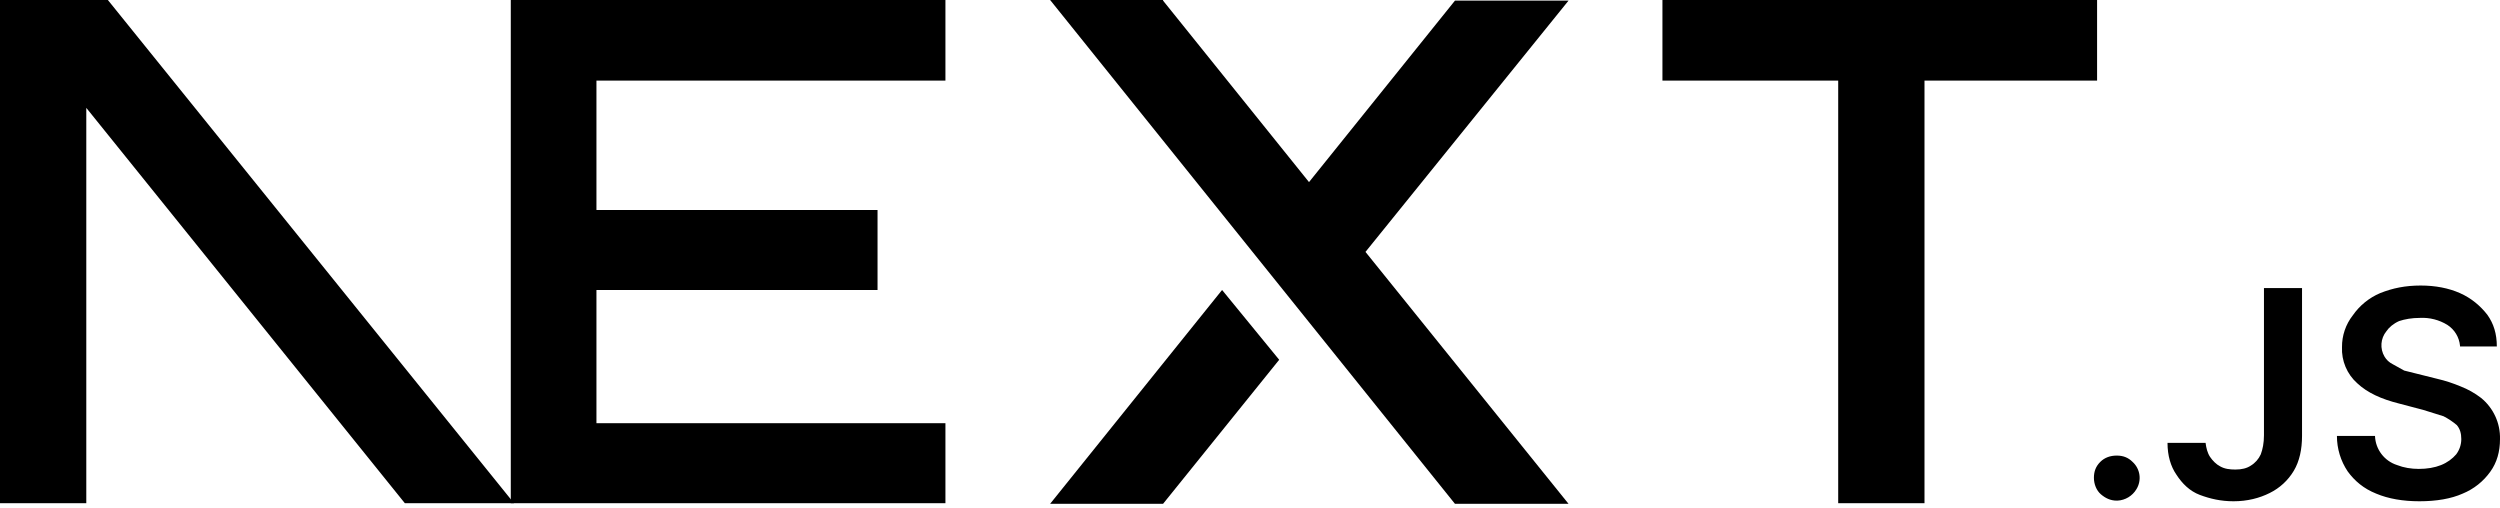
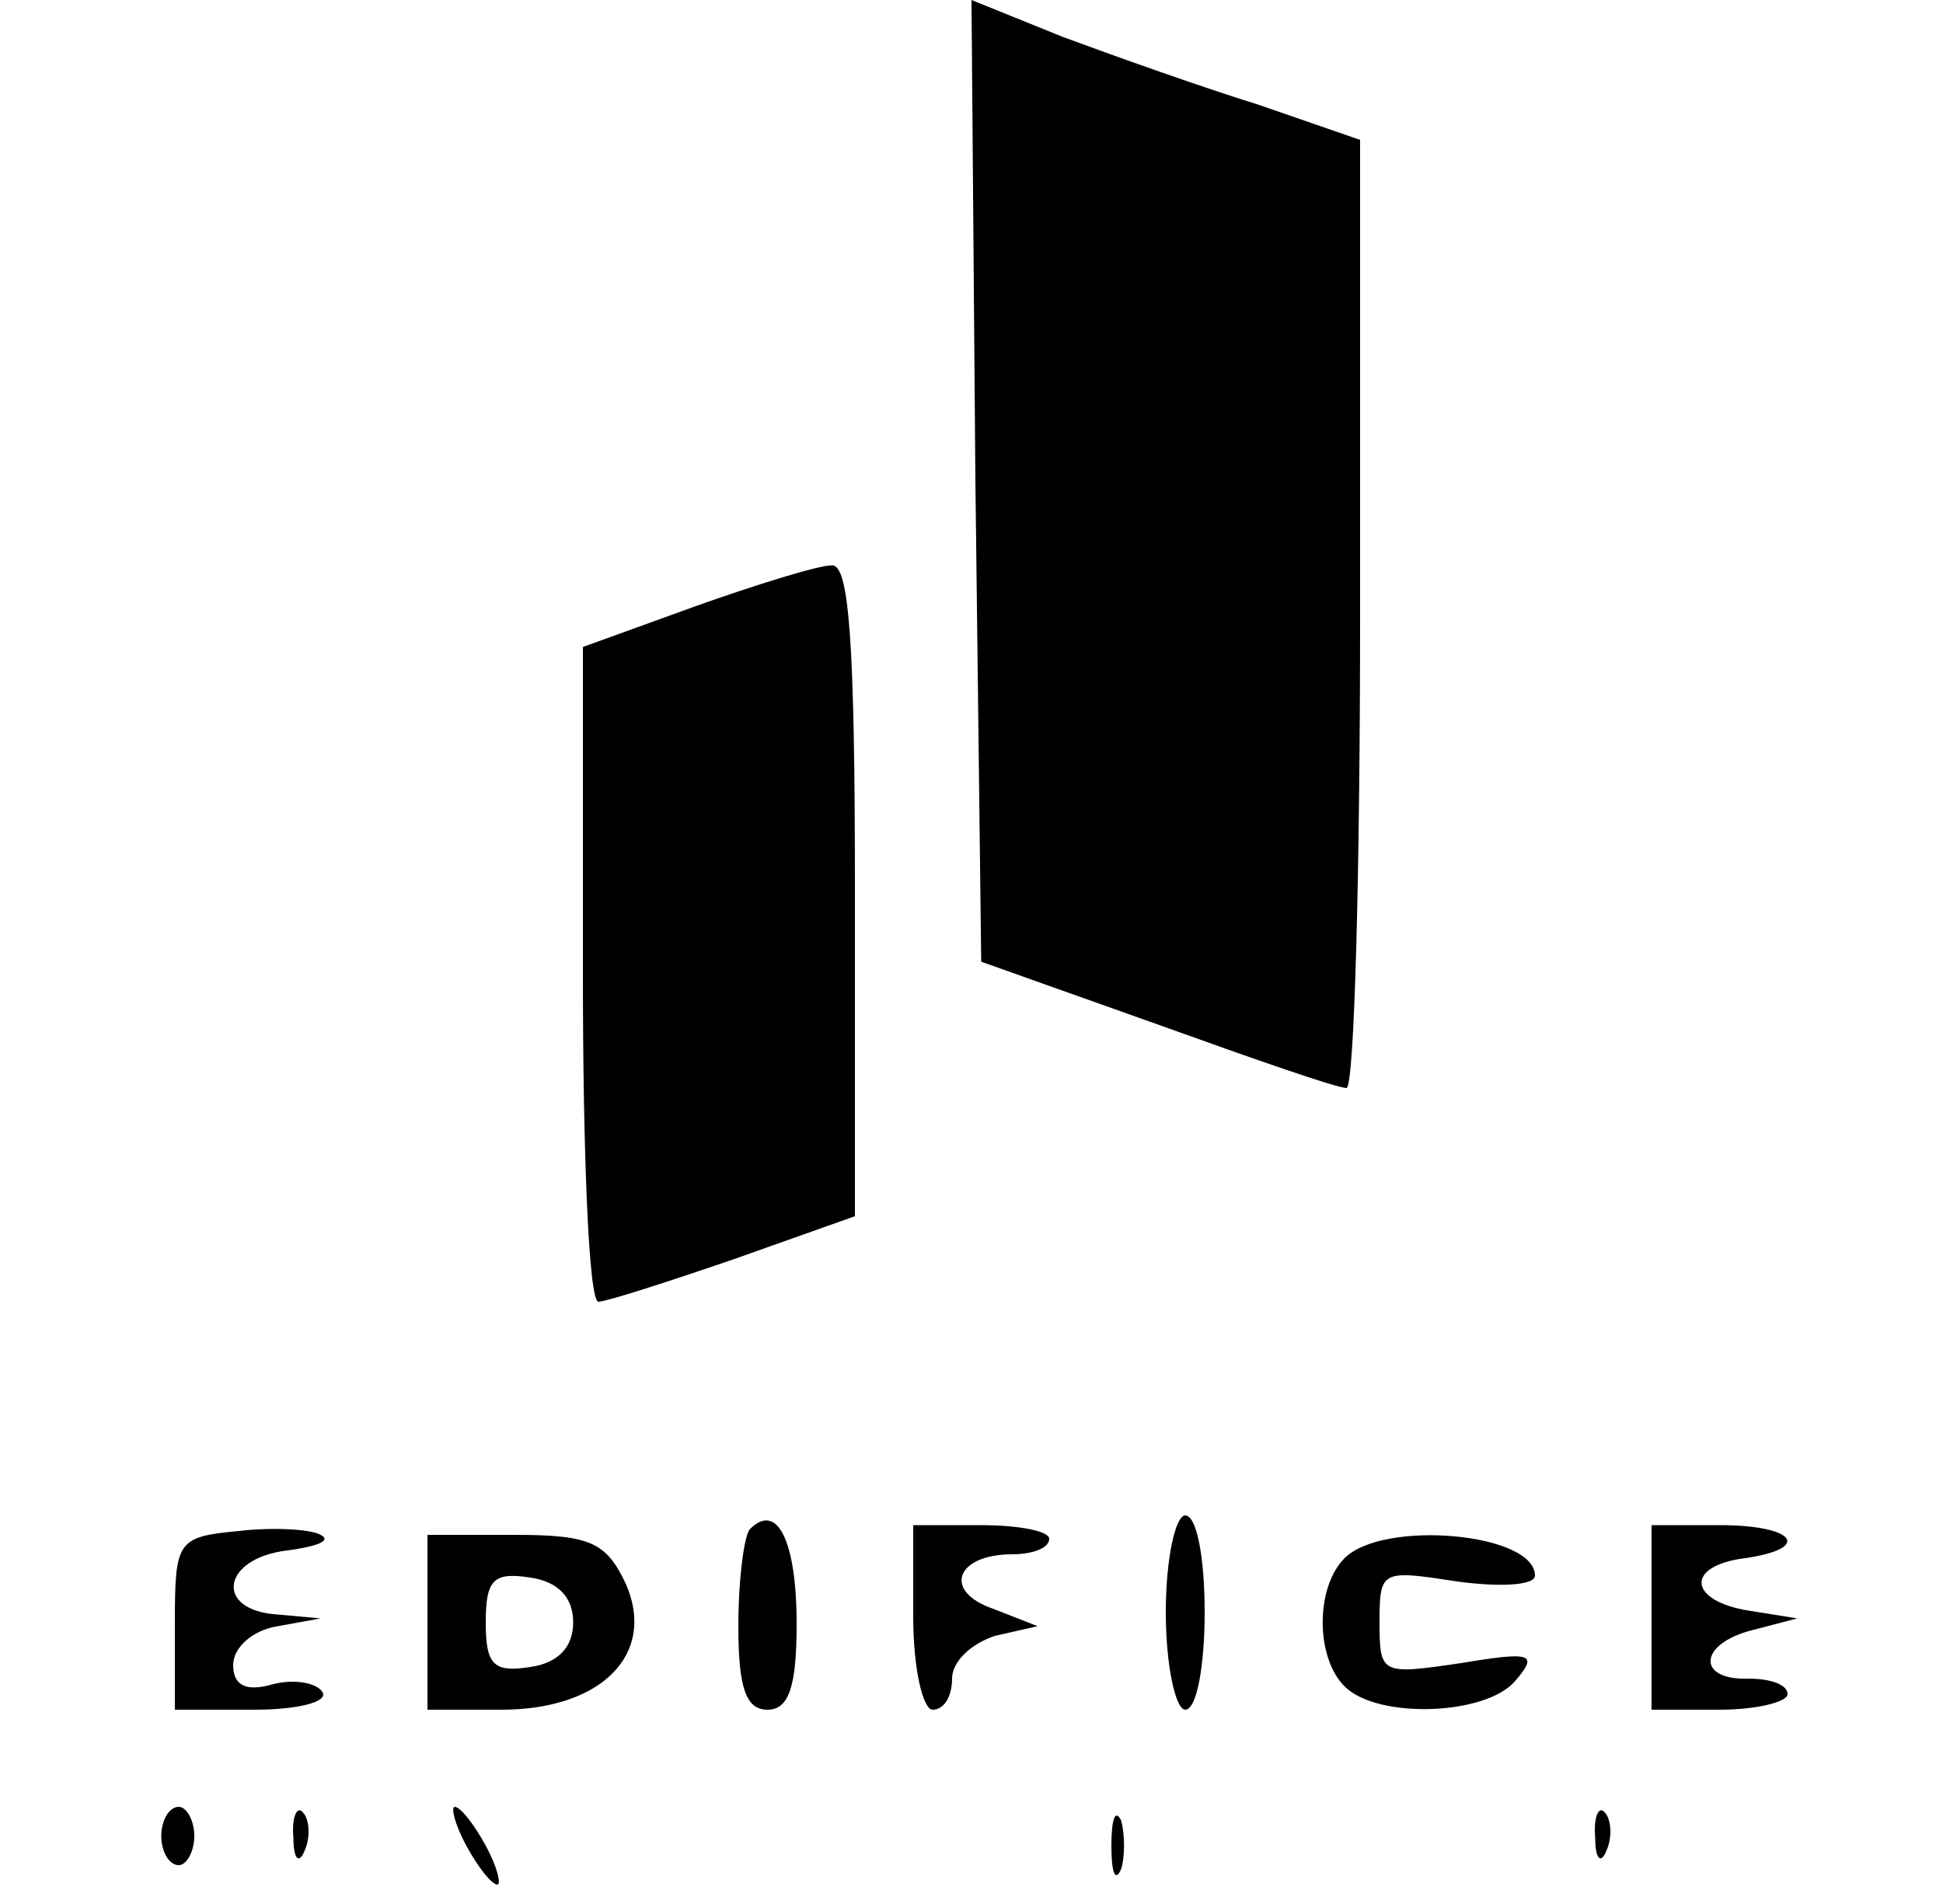
- <svg xmlns="http://www.w3.org/2000/svg" fill="none" viewBox="0 0 394 80">
-   <path fill="#000" d="M262 0h68.5v12.7h-27.2v66.6h-13.6V12.7H262V0ZM149 0v12.7H94v20.4h44.3v12.6H94v21h55v12.6H80.5V0h68.7zm34.3 0h-17.8l63.8 79.4h17.9l-32-39.7 32-39.6h-17.9l-23 28.6-23-28.6zm18.3 56.7-9-11-27.1 33.7h17.8l18.3-22.7z" />
-   <path fill="#000" d="M81 79.3 17 0H0v79.3h13.6V17l50.2 62.3H81Zm252.6-.4c-1 0-1.8-.4-2.5-1s-1.1-1.6-1.1-2.6.3-1.8 1-2.5 1.6-1 2.6-1 1.8.3 2.5 1a3.4 3.4 0 0 1 .6 4.3 3.7 3.7 0 0 1-3 1.8zm23.2-33.5h6v23.3c0 2.1-.4 4-1.3 5.5a9.1 9.1 0 0 1-3.8 3.5c-1.6.8-3.5 1.3-5.7 1.3-2 0-3.7-.4-5.3-1s-2.8-1.8-3.7-3.2c-.9-1.3-1.4-3-1.4-5h6c.1.8.3 1.6.7 2.2s1 1.2 1.6 1.5c.7.4 1.5.5 2.4.5 1 0 1.8-.2 2.4-.6a4 4 0 0 0 1.6-1.8c.3-.8.5-1.8.5-3V45.5zm30.9 9.1a4.4 4.4 0 0 0-2-3.3 7.5 7.5 0 0 0-4.3-1.1c-1.3 0-2.4.2-3.3.5-.9.4-1.6 1-2 1.6a3.5 3.5 0 0 0-.3 4c.3.5.7.9 1.3 1.2l1.8 1 2 .5 3.2.8c1.3.3 2.5.7 3.7 1.2a13 13 0 0 1 3.2 1.8 8.1 8.1 0 0 1 3 6.5c0 2-.5 3.7-1.5 5.1a10 10 0 0 1-4.4 3.5c-1.8.8-4.1 1.2-6.8 1.2-2.6 0-4.9-.4-6.8-1.2-2-.8-3.4-2-4.5-3.5a10 10 0 0 1-1.7-5.6h6a5 5 0 0 0 3.5 4.6c1 .4 2.2.6 3.4.6 1.3 0 2.5-.2 3.5-.6 1-.4 1.8-1 2.4-1.7a4 4 0 0 0 .8-2.4c0-.9-.2-1.6-.7-2.2a11 11 0 0 0-2.1-1.4l-3.2-1-3.8-1c-2.8-.7-5-1.7-6.6-3.2a7.2 7.2 0 0 1-2.4-5.7 8 8 0 0 1 1.7-5 10 10 0 0 1 4.3-3.5c2-.8 4-1.2 6.4-1.2 2.3 0 4.4.4 6.2 1.2 1.8.8 3.2 2 4.3 3.4 1 1.4 1.5 3 1.5 5h-5.8z" />
+ <svg xmlns="http://www.w3.org/2000/svg" version="1.0" width="100pt" height="98pt" viewBox="0 0 100 98" preserveAspectRatio="xMidYMid meet">
+   <g transform="translate(0,98) scale(0.1,-0.1)" fill="#000000" stroke="none">
+     <path d="M502 733 l3 -248 90 -32 c50 -18 93 -33 98 -33 4 0 7 110 7 244 l0 244 -52 18 c-29 9 -74 25 -101 35 l-47 19 2 -247z" />
+     <path d="M358 668 l-58 -21 0 -168 c0 -93 3 -169 8 -169 4 0 35 10 70 22 l62 22 0 168 c0 128 -3 168 -12 167 -7 0 -39 -10 -70 -21z" />
+     <path d="M123 192 c-32 -3 -33 -5 -33 -48 l0 -44 41 0 c22 0 38 4 35 9 -3 5 -15 7 -26 4 -14 -4 -20 0 -20 10 0 9 10 18 23 20 l22 4 -22 2 c-33 2 -29 29 5 33 15 2 23 5 17 8 -5 3 -25 4 -42 2z" />
+     <path d="M386 193 c-3 -3 -6 -26 -6 -50 0 -32 4 -43 15 -43 11 0 15 12 15 44 0 43 -10 63 -24 49z" />
+     <path d="M470 148 c0 -27 5 -48 10 -48 6 0 10 7 10 16 0 9 10 18 22 22 l22 5 -23 9 c-26 9 -19 28 10 28 10 0 19 3 19 8 0 4 -16 7 -35 7 l-35 0 0 -47z" />
+     <path d="M600 150 c0 -27 5 -50 10 -50 6 0 10 23 10 50 0 28 -4 50 -10 50 -5 0 -10 -22 -10 -50z" />
+     <path d="M850 148 l0 -48 35 0 c19 0 35 4 35 8 0 5 -9 8 -20 8 -27 -1 -26 18 2 25 l23 6 -25 4 c-31 5 -33 23 -2 27 35 5 26 17 -13 17 l-35 0 0 -47z" />
+     <path d="M220 145 l0 -45 38 0 c52 0 80 29 64 65 -10 21 -18 25 -57 25 l-45 0 0 -45z m75 0 c0 -13 -8 -21 -22 -23 -19 -3 -23 1 -23 23 0 22 4 26 23 23 14 -2 22 -10 22 -23z" />
+     <path d="M692 178 c-15 -15 -15 -51 0 -66 17 -17 73 -15 88 3 12 14 8 15 -28 9 -41 -6 -42 -6 -42 21 0 27 1 27 40 21 22 -3 40 -2 40 3 0 22 -78 29 -98 9z" />
+     <path d="M83 35 c0 -8 4 -15 9 -15 4 0 8 7 8 15 0 8 -4 15 -8 15 -5 0 -9 -7 -9 -15z" />
+     <path d="M151 34 c0 -11 3 -14 6 -6 3 7 2 16 -1 19 -3 4 -6 -2 -5 -13z" />
+     <path d="M240 30 c6 -11 13 -20 16 -20 2 0 0 9 -6 20 -6 11 -13 20 -16 20 -2 0 0 -9 6 -20z" />
+     <path d="M572 30 c0 -14 2 -19 5 -12 2 6 2 18 0 25 -3 6 -5 1 -5 -13z" />
+     <path d="M821 34 c0 -11 3 -14 6 -6 3 7 2 16 -1 19 -3 4 -6 -2 -5 -13z" />
+   </g>
</svg>
